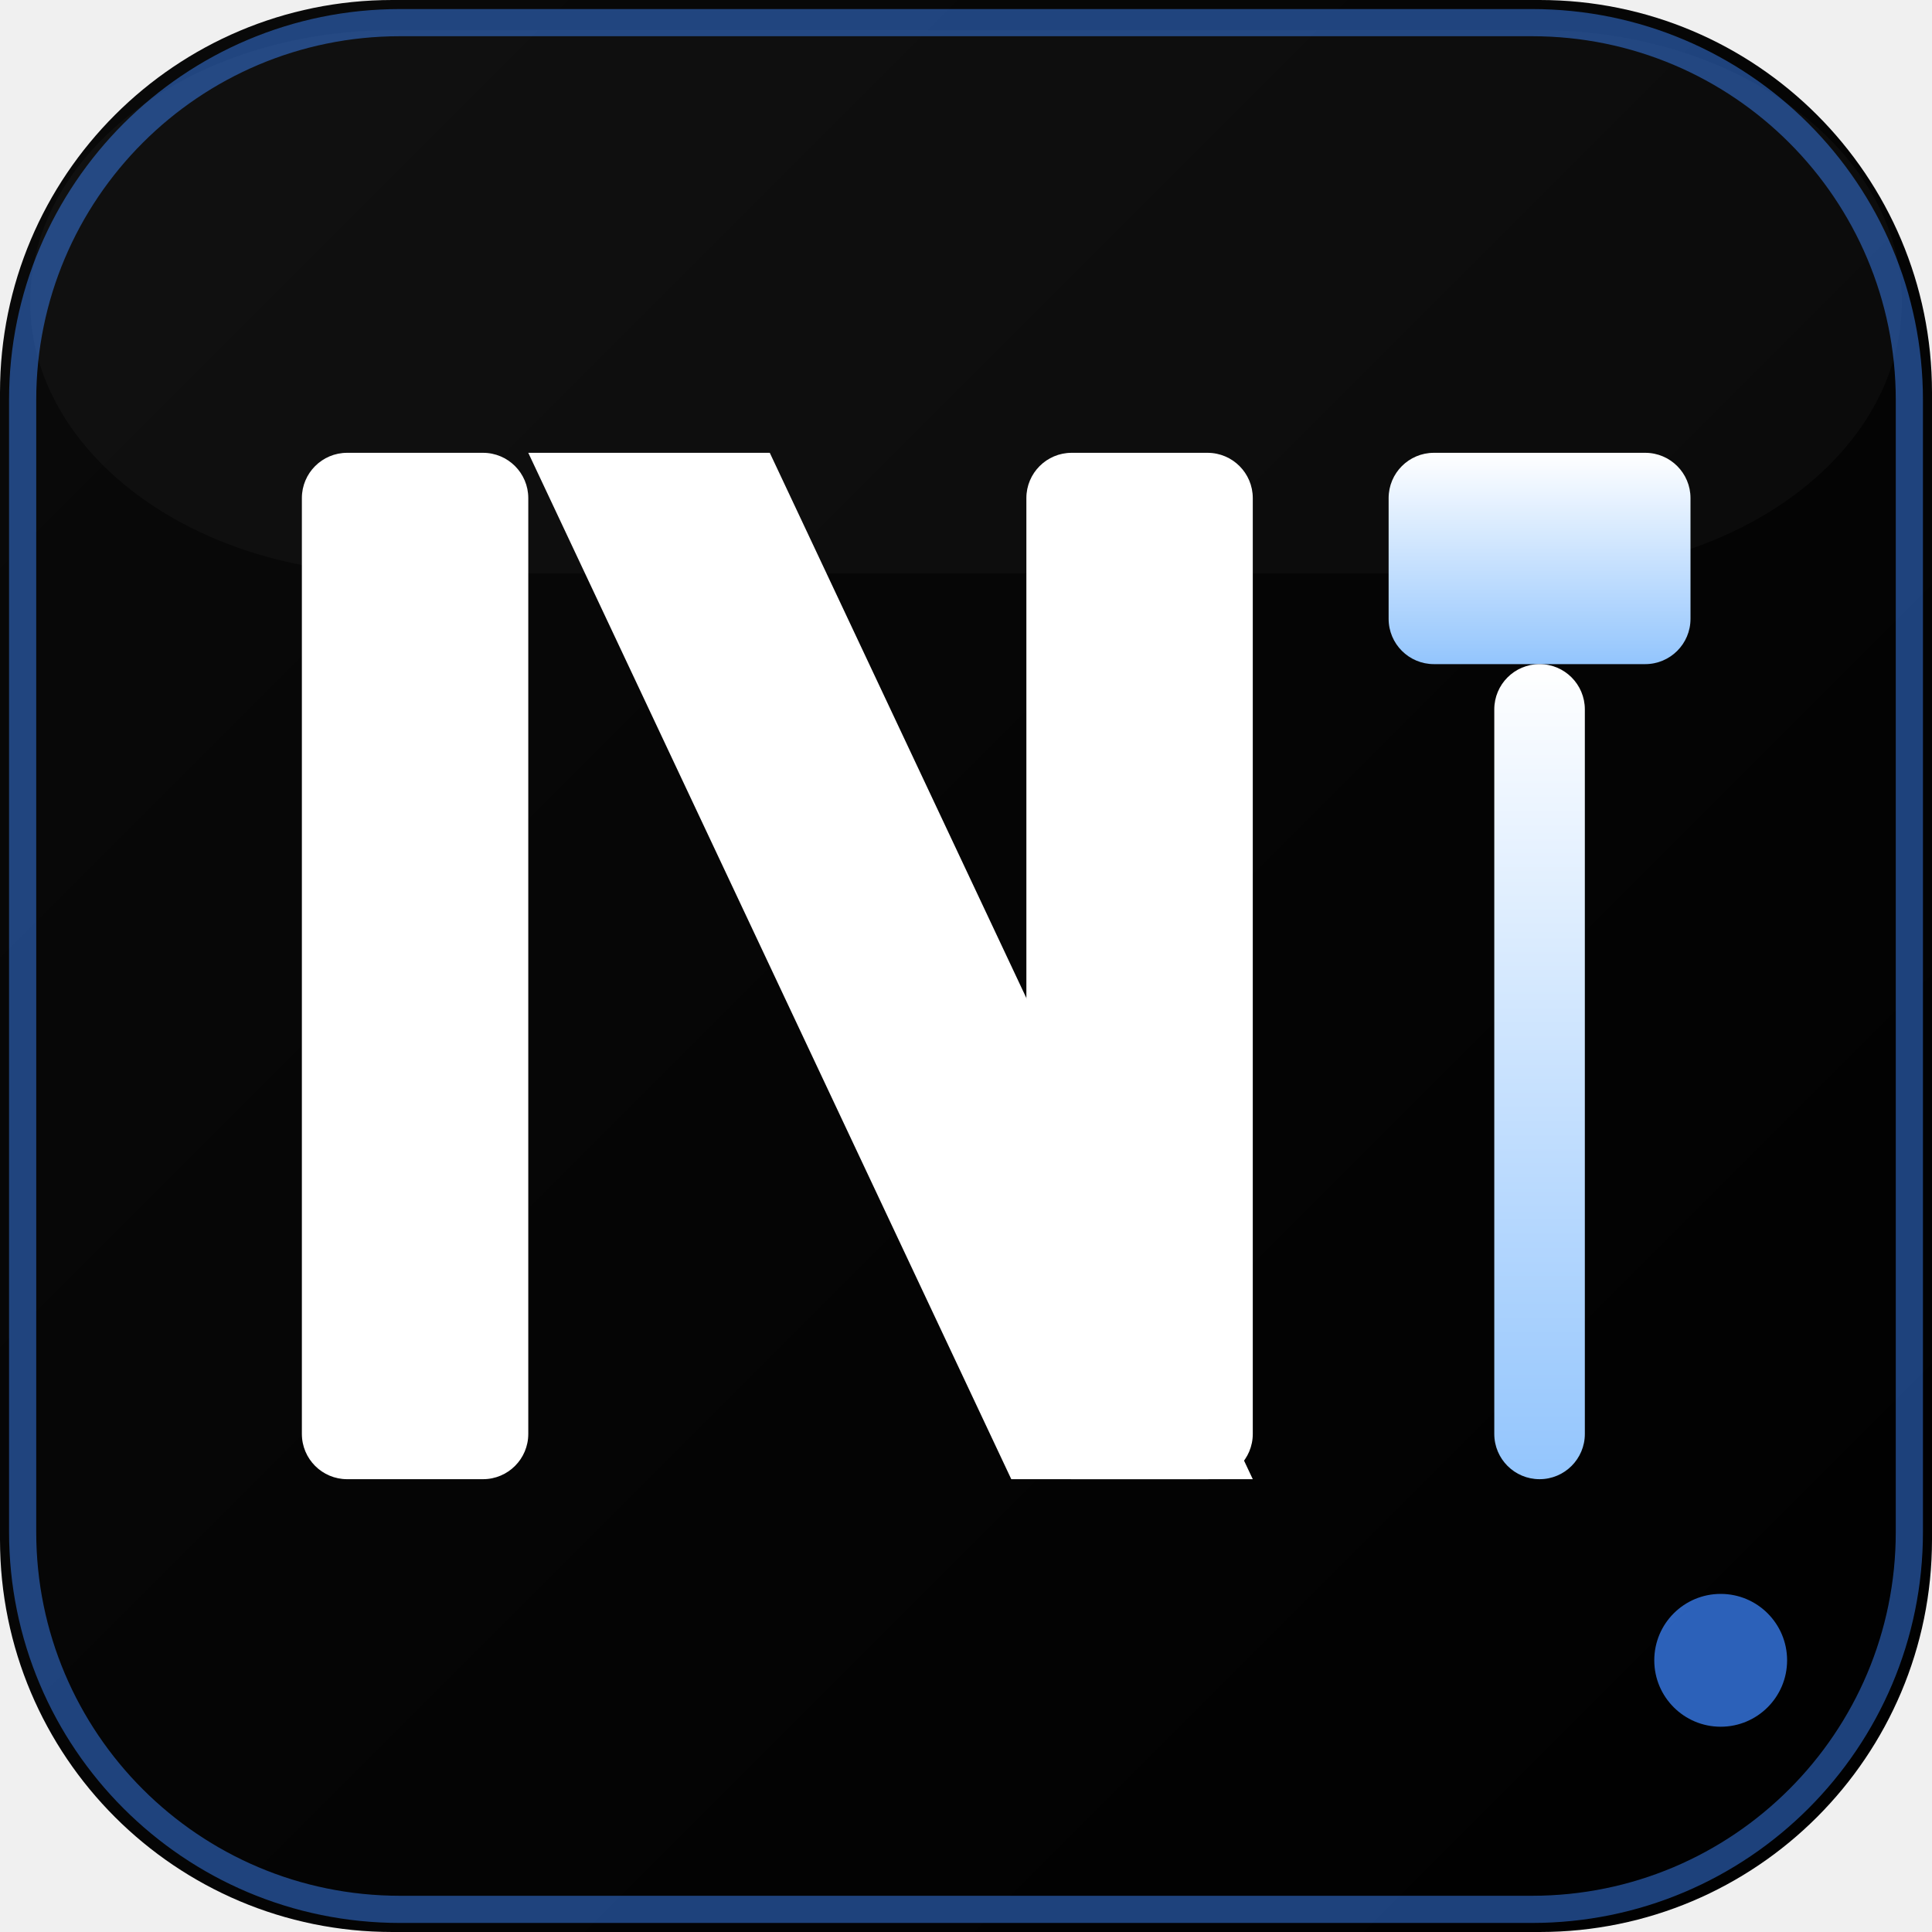
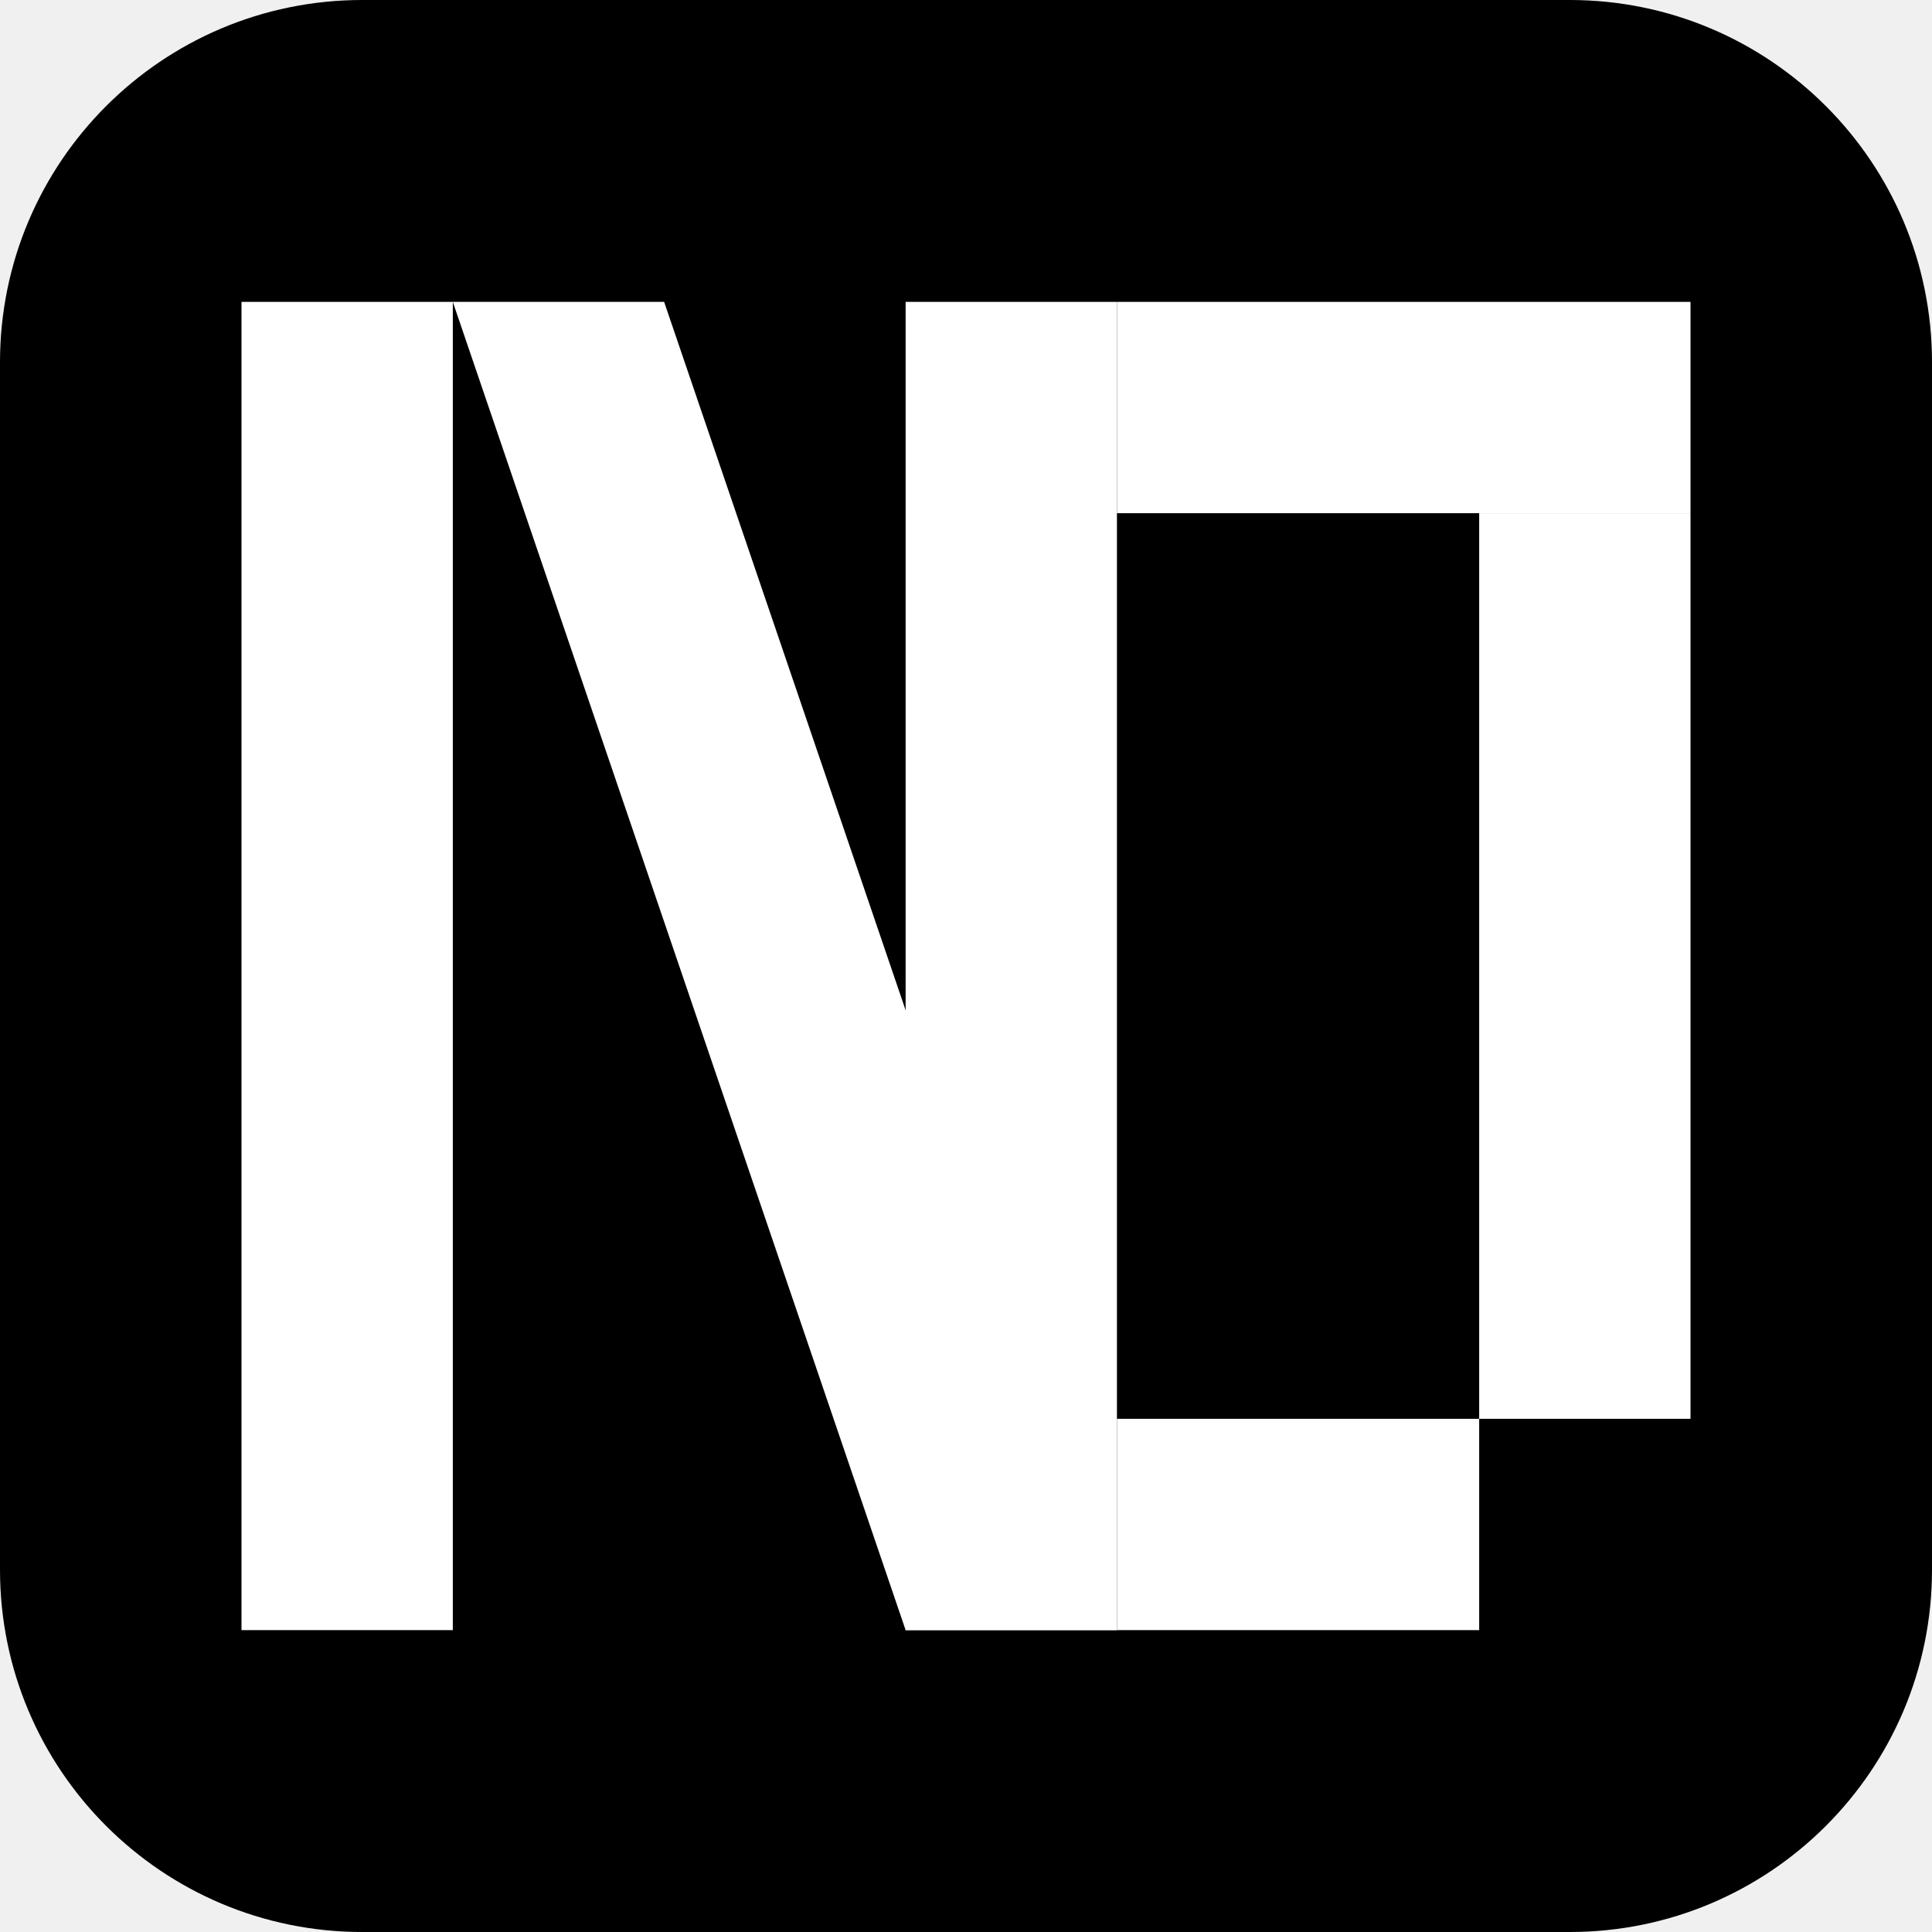
<svg xmlns="http://www.w3.org/2000/svg" viewBox="0 0 64 64" width="64" height="64">
-   <defs>
-     <linearGradient id="bg" x1="0%" y1="0%" x2="100%" y2="100%">
-       <stop offset="0%" stop-color="#0a0a0a" />
-       <stop offset="100%" stop-color="#000000" />
-     </linearGradient>
-     <linearGradient id="tGrad" x1="0%" y1="0%" x2="0%" y2="100%">
-       <stop offset="0%" stop-color="#ffffff" />
-       <stop offset="100%" stop-color="#93c5fd" />
-     </linearGradient>
-   </defs>
-   <rect x="0" y="0" width="64" height="64" rx="13" ry="13" fill="url(#bg)" />
-   <rect x="1" y="1" width="62" height="18" rx="12" ry="12" fill="white" fill-opacity="0.03" />
-   <rect x="0.75" y="0.75" width="62.5" height="62.5" rx="12.5" ry="12.5" fill="none" stroke="#3b82f6" stroke-width="0.9" stroke-opacity="0.5" />
-   <rect x="10" y="15" width="7.5" height="34" rx="1.5" fill="white" />
-   <rect x="34" y="15" width="7.5" height="34" rx="1.5" fill="white" />
-   <polygon points="17.5,15 25.5,15 41.5,49 33.5,49" fill="white" />
-   <rect x="46" y="15" width="10" height="7" rx="1.5" fill="url(#tGrad)" />
-   <rect x="49.5" y="22" width="3" height="27" rx="1.5" fill="url(#tGrad)" />
-   <circle cx="57" cy="55" r="2.2" fill="#3b82f6" fill-opacity="0.75" />
+   <rect x="0" y="0" width="64" height="64" rx="12" ry="12" fill="#000000" />
+   <rect x="8" y="10" width="7" height="44" fill="#ffffff" />
+   <polygon points="15,10 22,10 37,54 30,54" fill="#ffffff" />
+   <rect x="30" y="10" width="7" height="44" fill="#ffffff" />
+   <rect x="37" y="10" width="19" height="7" fill="#ffffff" />
+   <rect x="49" y="17" width="7" height="30" fill="#ffffff" />
+   <rect x="37" y="47" width="12" height="7" fill="#ffffff" />
</svg>
